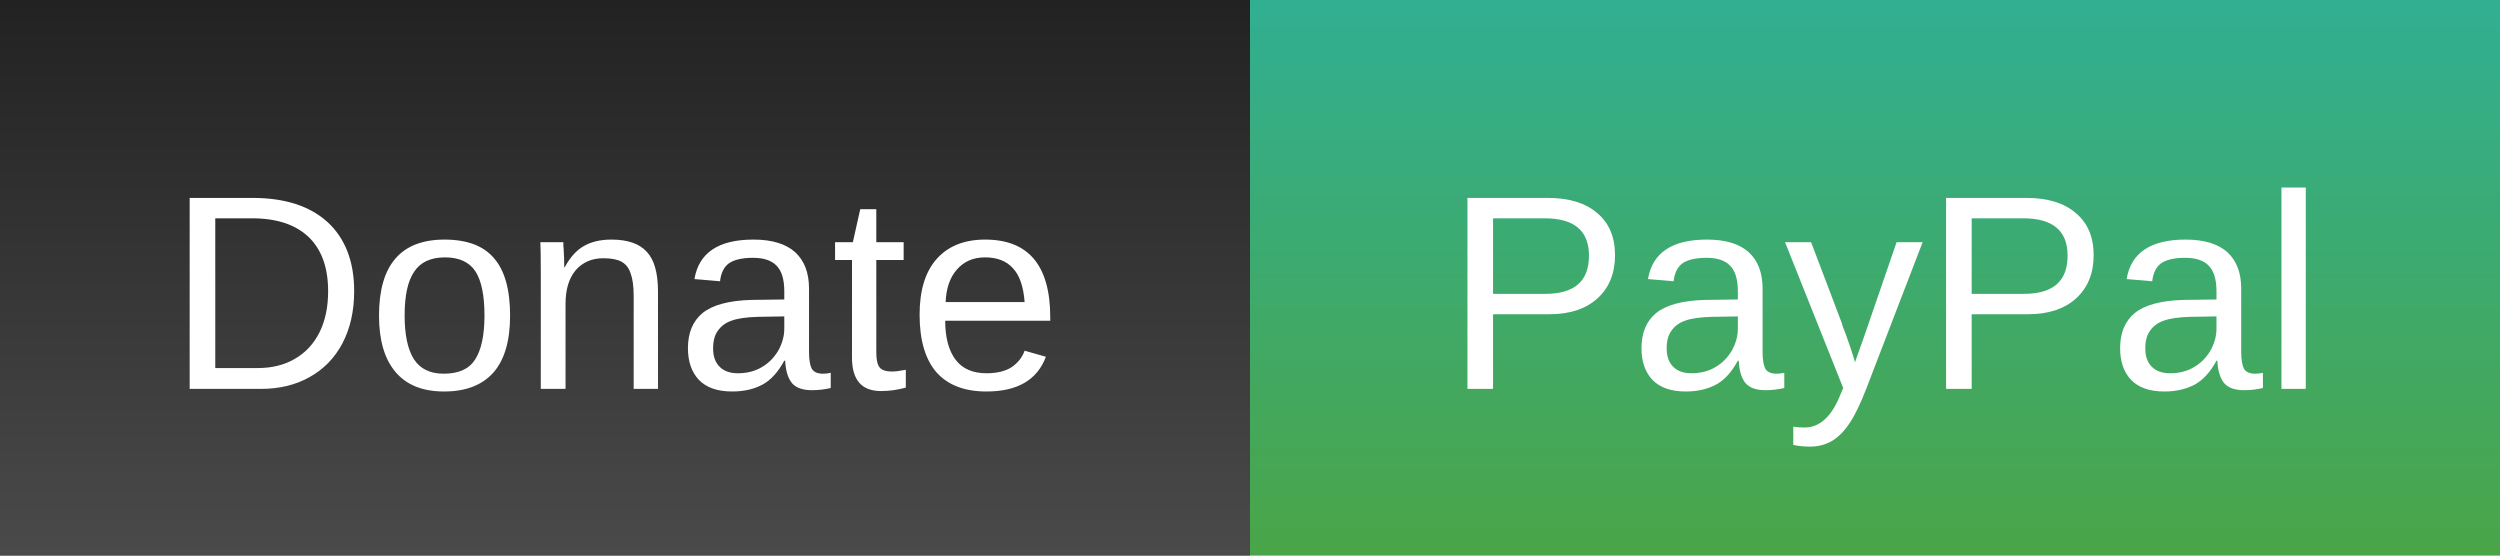
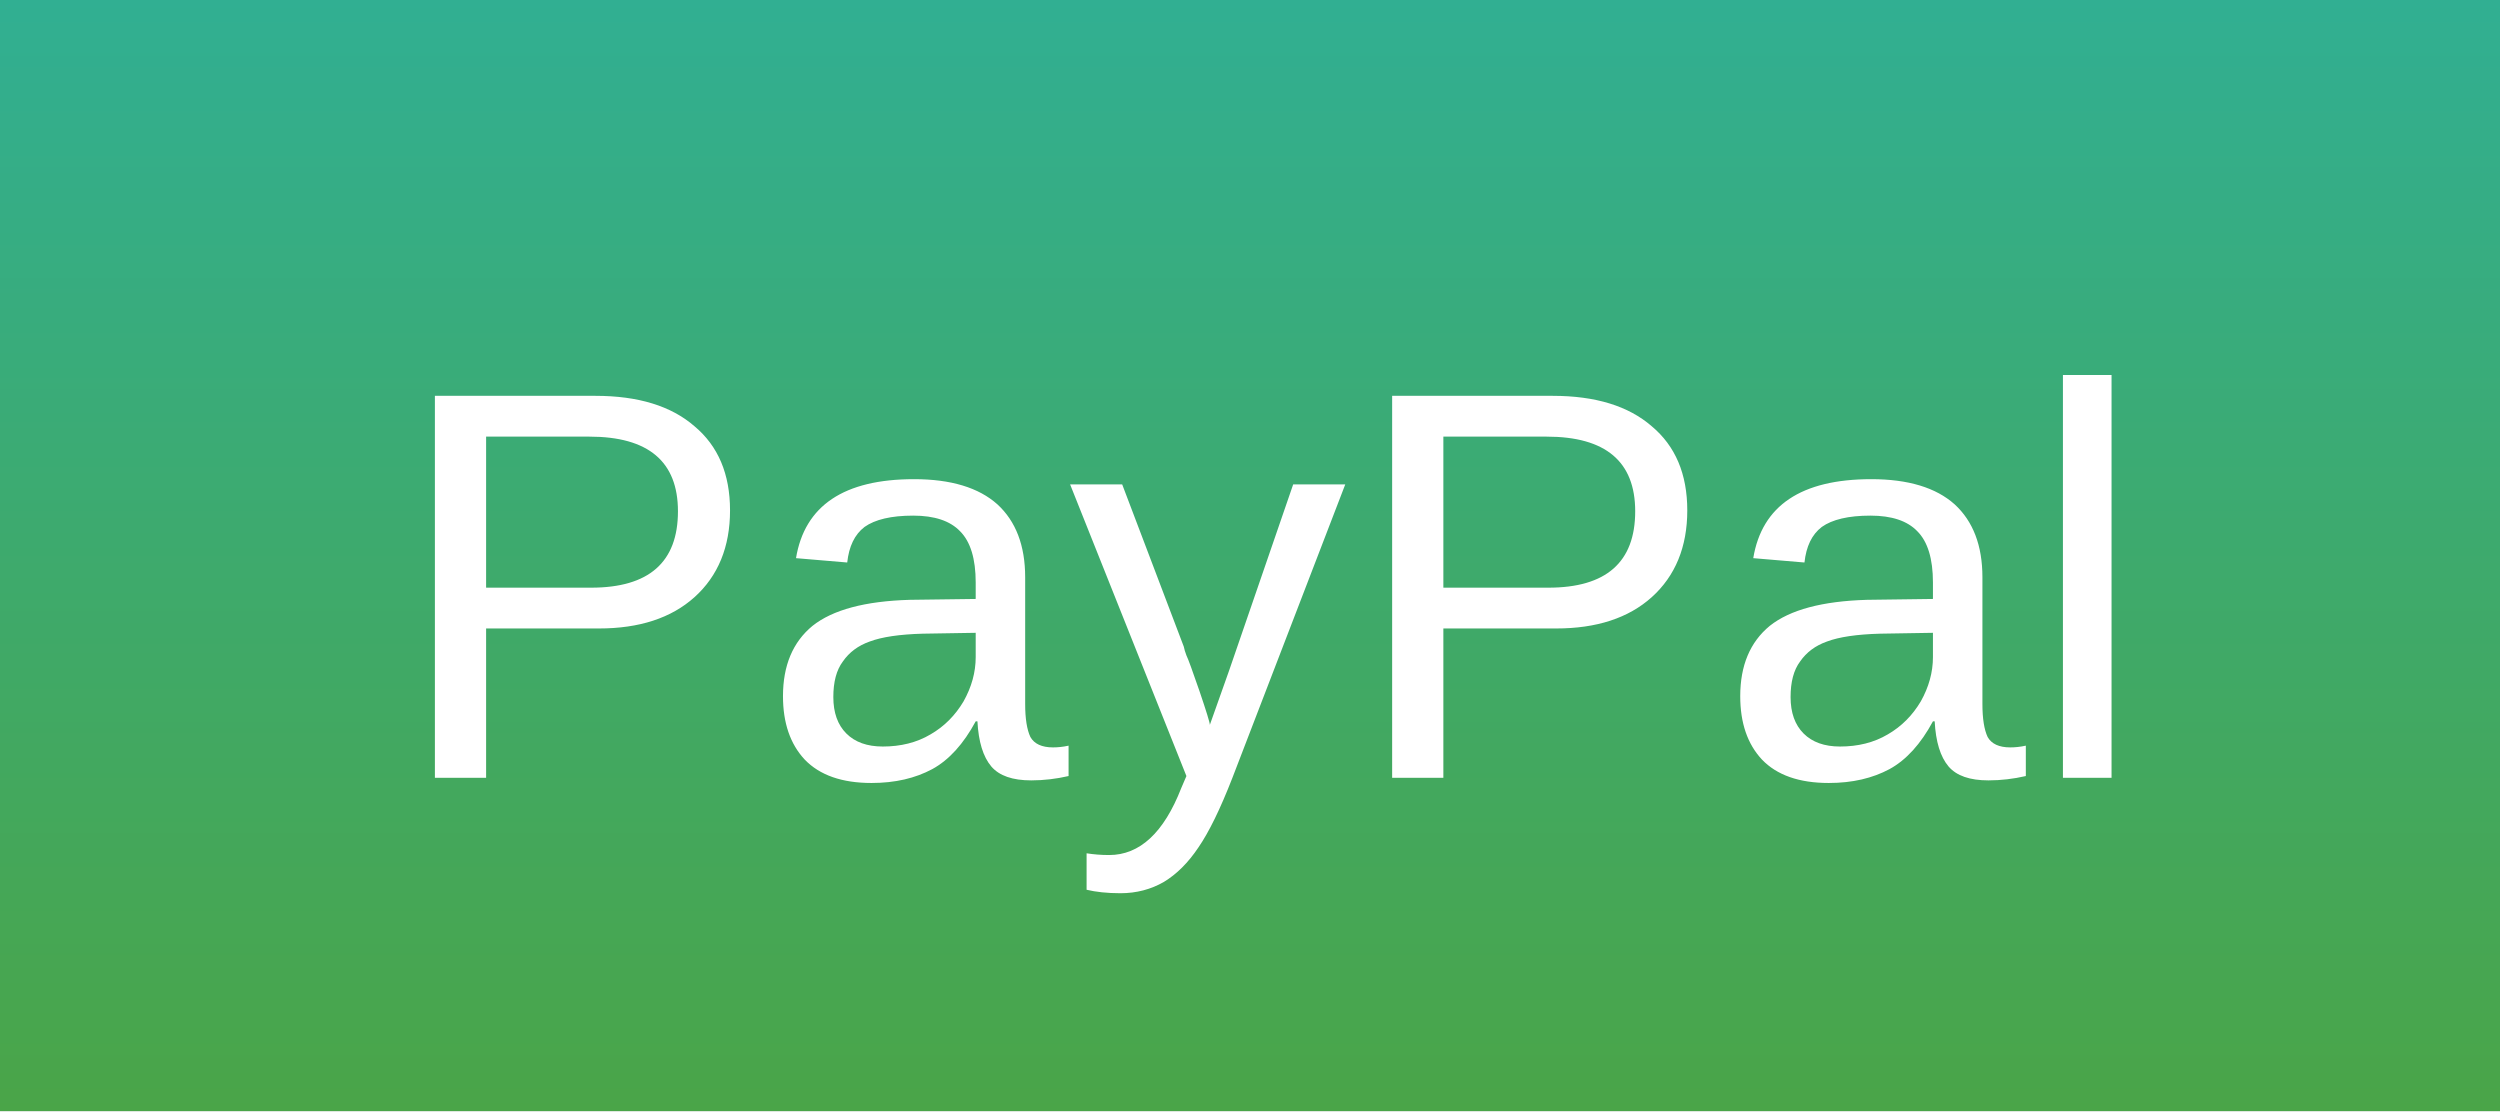
- <svg xmlns="http://www.w3.org/2000/svg" font-family="Arial" font-size="10" width="90" height="20">
+ <svg xmlns="http://www.w3.org/2000/svg" font-family="Arial" font-size="10" width="45" height="20">
  <linearGradient id="b" gradientTransform="rotate(90 0 0)">
    <stop offset="0" stop-color="#222" />
    <stop offset="1" stop-color="#4a4a4a" />
  </linearGradient>
  <linearGradient id="a" gradientTransform="rotate(90 0 0)">
    <stop offset="0" stop-color="#31af92" />
    <stop offset="1" stop-color="#4aa548" />
  </linearGradient>
-   <path fill="url(#a)" d="M0 0h90v20H0z" />
-   <path fill="url(#b)" d="M0 0h45v20H0z" />
-   <text x="6" y="14" fill="#fff">Donate</text>
-   <text x="52" y="14" fill="#fff">PayPal</text>
+   <path fill="url(#a)" d="M0 0h45v20H0z" />
+   <text x="7" y="14" fill="#fff">PayPal</text>
</svg>
